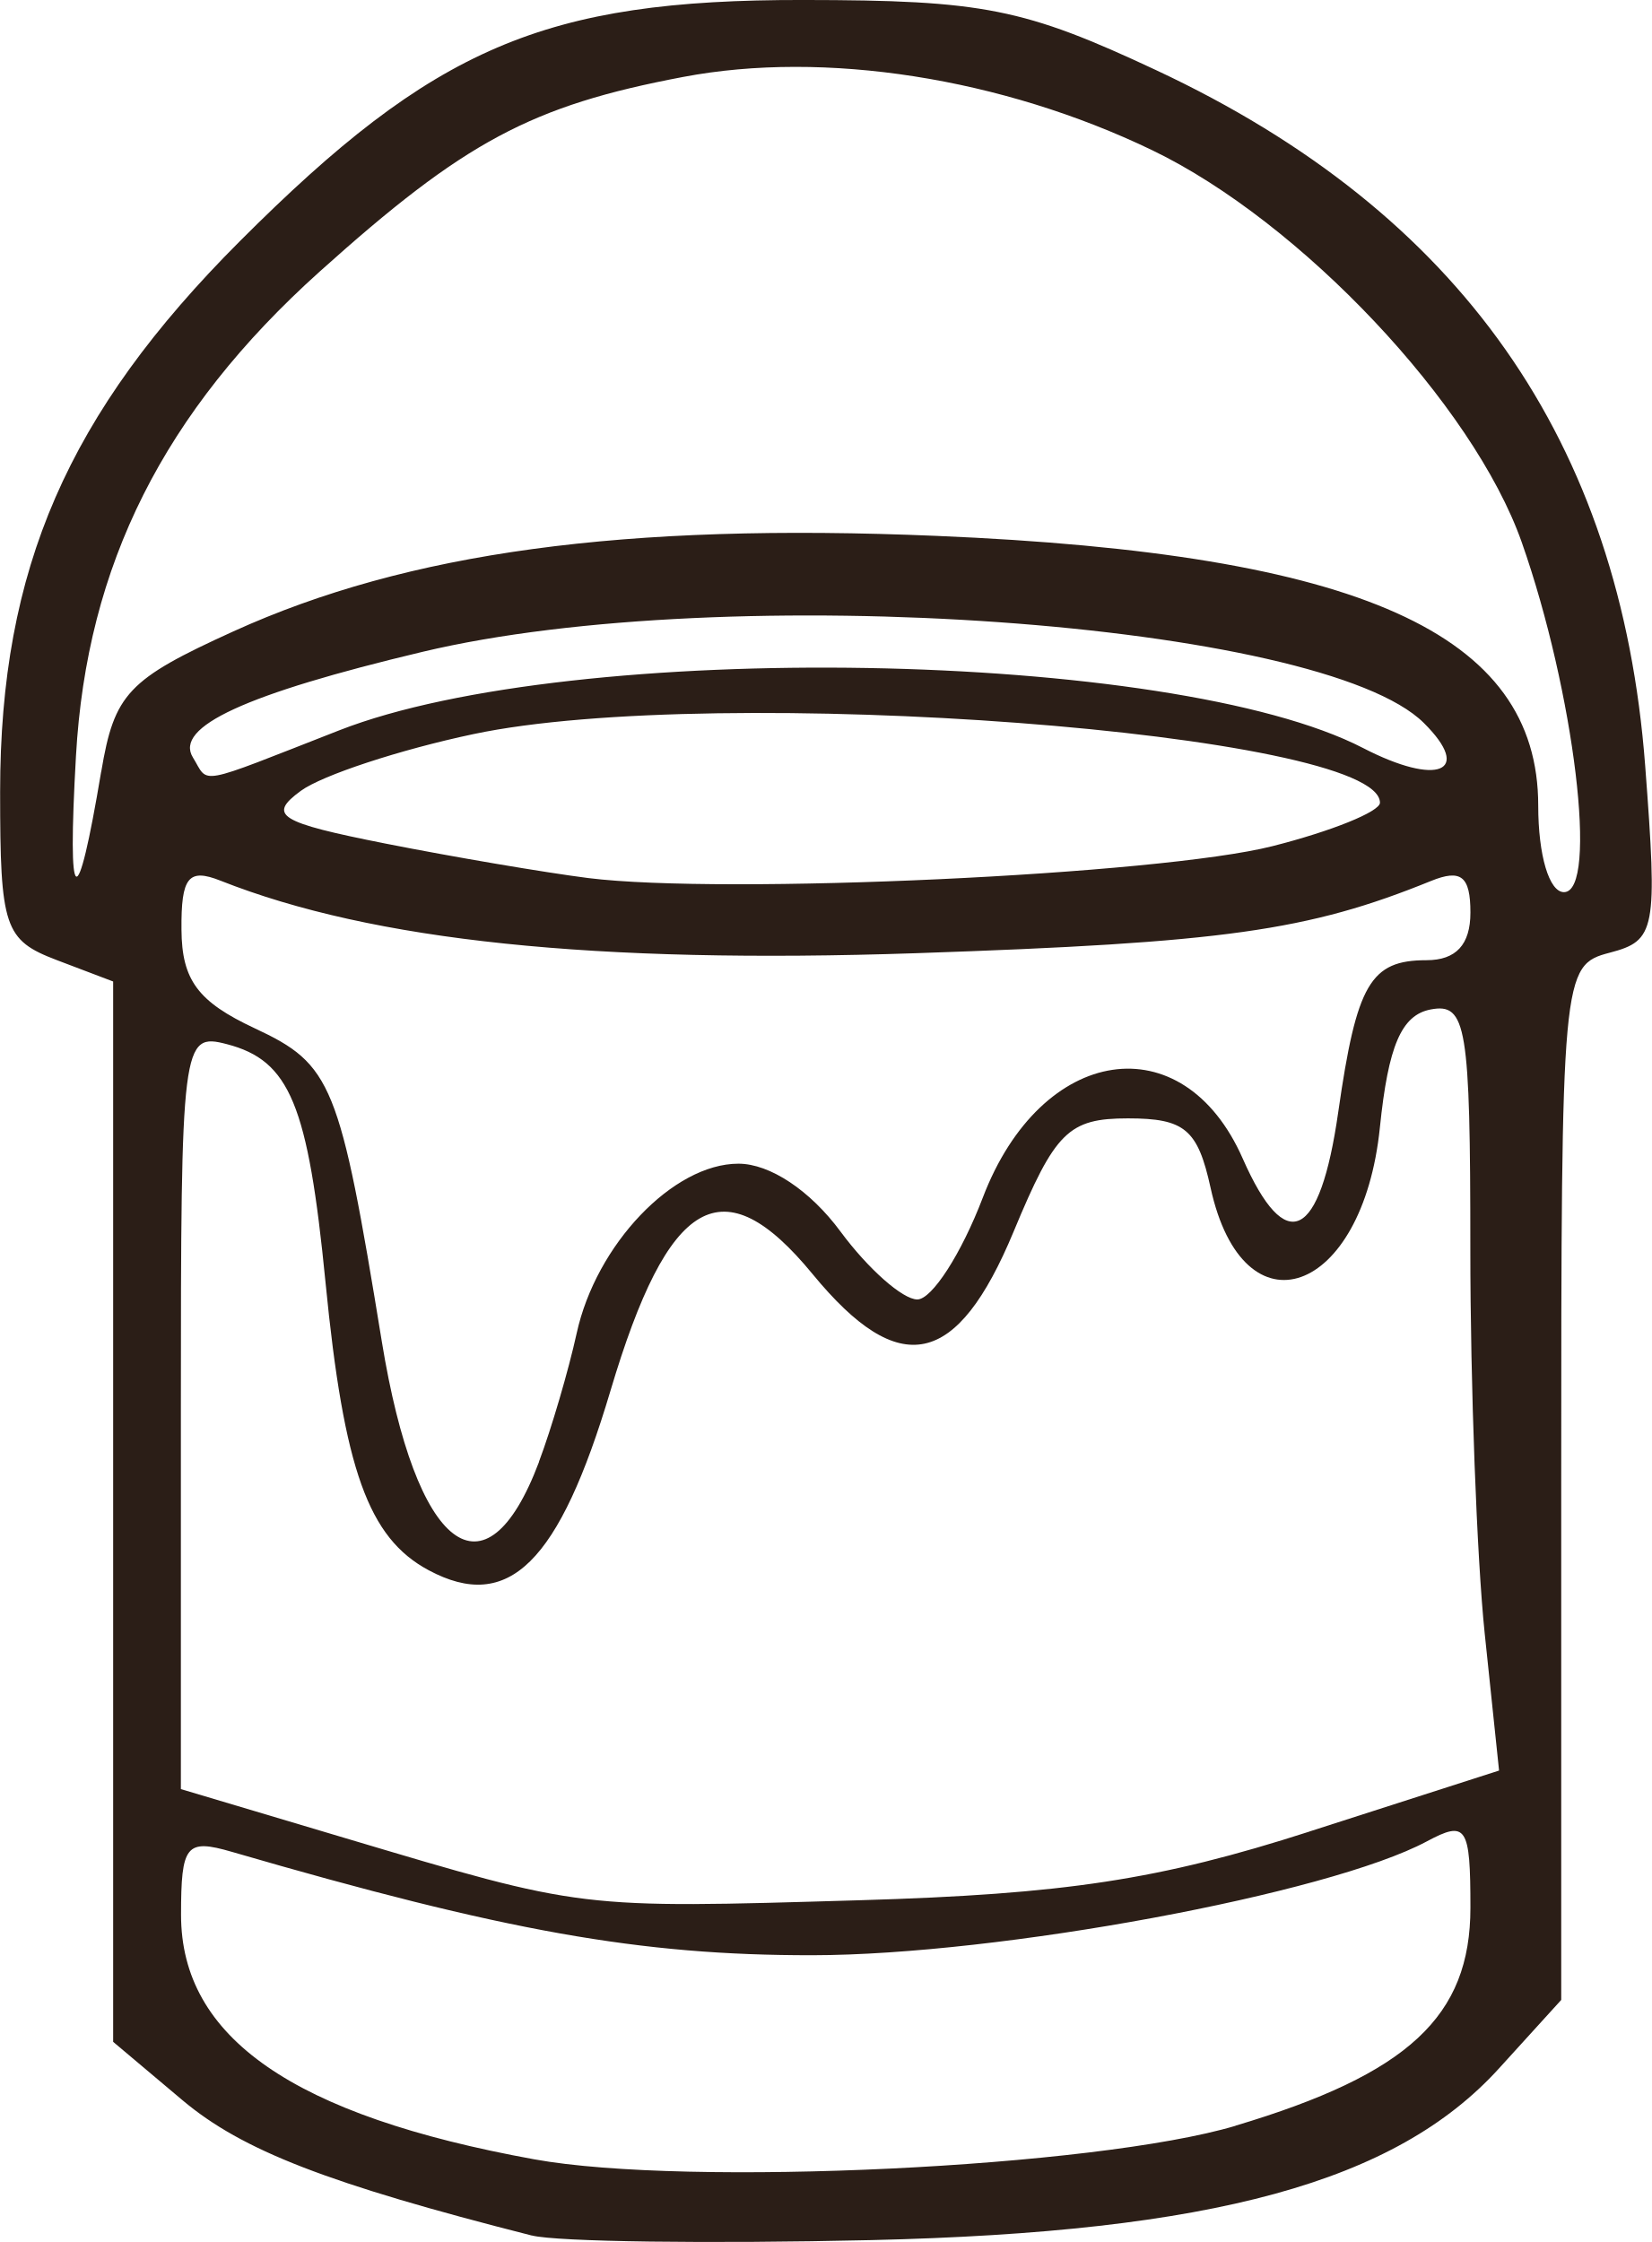
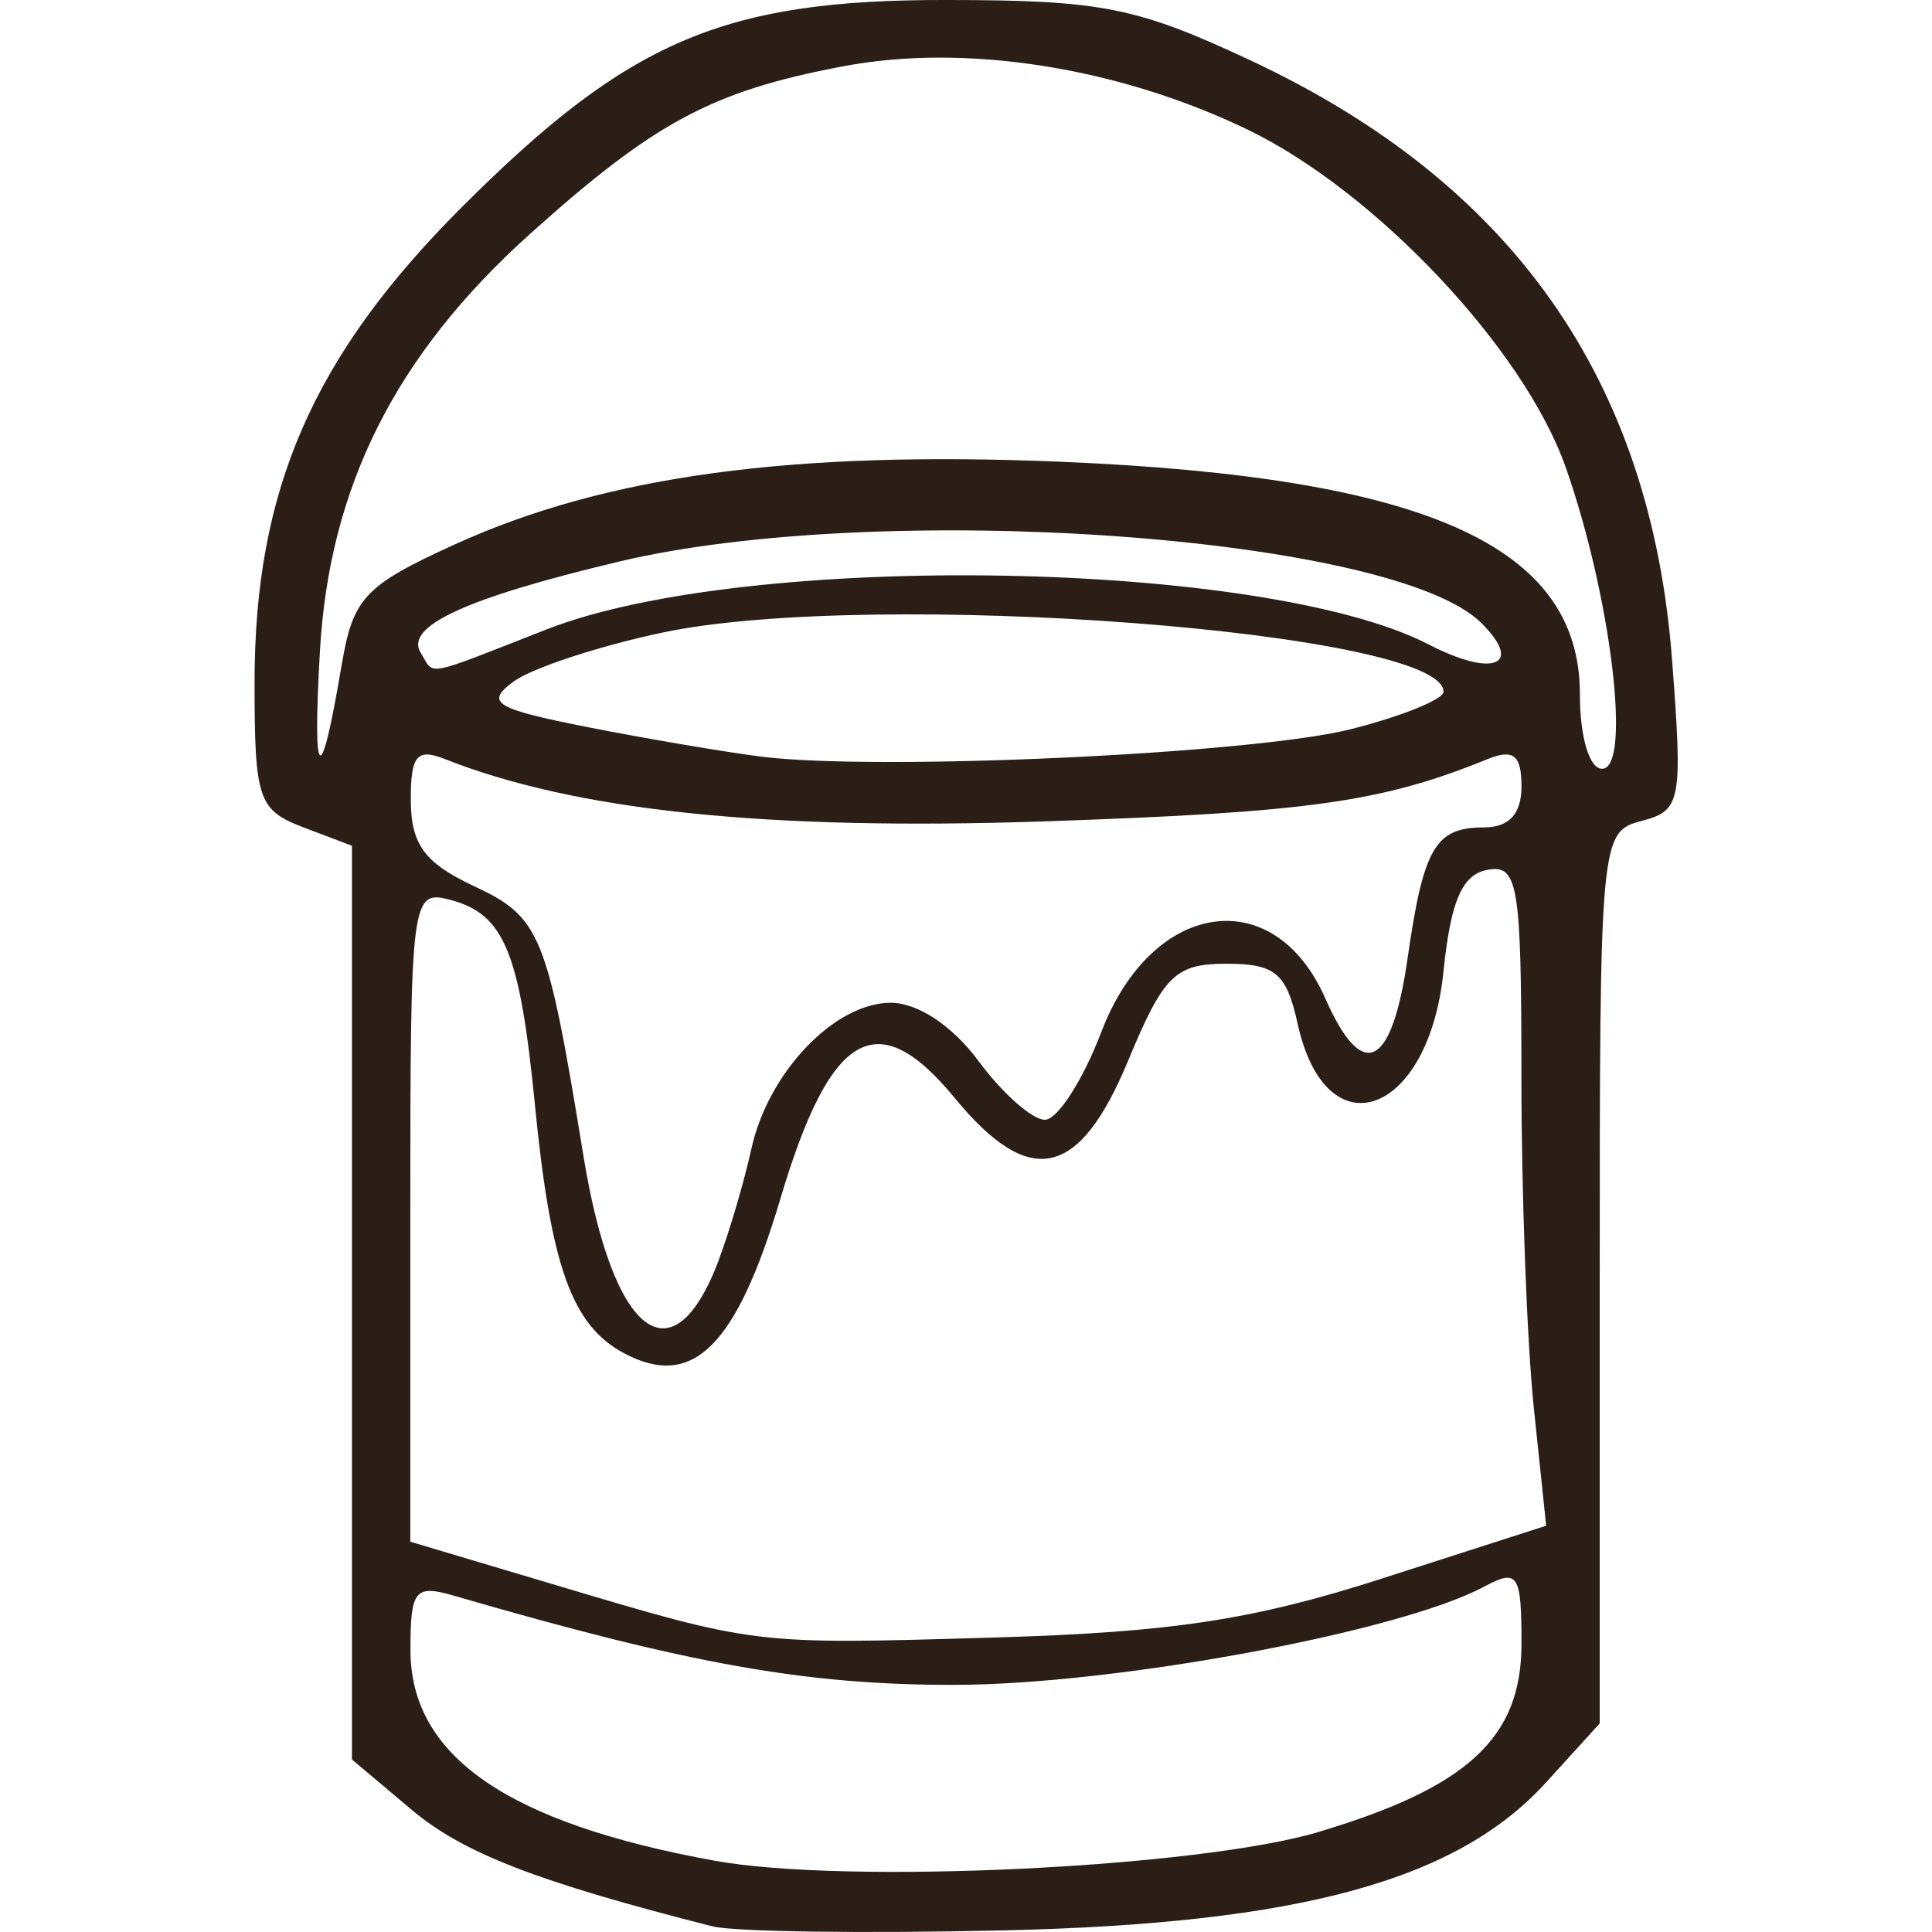
- <svg xmlns="http://www.w3.org/2000/svg" width="19.316mm" height="26.223mm" viewBox="0 0 19.316 26.223" version="1.1" id="svg1">
+ <svg xmlns="http://www.w3.org/2000/svg" width="24mm" height="24mm" viewBox="0 0 24 24" version="1.1" id="svg1">
  <defs id="defs1" />
-   <g id="layer1" transform="translate(-95.51458,-135.3502)">
+   <g id="layer1" transform="translate(3.160872 0) scale(0.915222) translate(-95.51458,-135.3502)">
    <path d="m 101.732,161.497 c -2.387,-0.607 -3.384,-0.994 -4.083,-1.582 l -0.811,-0.683 v -6.201 -6.201 l -0.661,-0.251 c -0.612,-0.233 -0.661,-0.381 -0.661,-1.968 0,-2.609 0.791,-4.425 2.804,-6.44 2.271,-2.273 3.559,-2.825 6.589,-2.821 2.107,0.002 2.583,0.097 4.134,0.824 3.549,1.663 5.425,4.334 5.713,8.133 0.146,1.925 0.123,2.045 -0.414,2.186 -0.561,0.147 -0.568,0.232 -0.568,6.199 v 6.05 l -0.728,0.801 c -1.208,1.33 -3.345,1.915 -7.342,2.008 -1.892,0.044 -3.678,0.02 -3.969,-0.054 z m 8.232,-1.284 c 2.022,-0.604 2.748,-1.278 2.748,-2.55 0,-0.954 -0.046,-1.024 -0.511,-0.775 -1.148,0.614 -5.006,1.329 -7.185,1.331 -2.016,0.002 -3.596,-0.28 -6.789,-1.209 -0.536,-0.156 -0.595,-0.082 -0.595,0.737 0,1.437 1.314,2.347 4.13,2.859 1.787,0.325 6.567,0.096 8.203,-0.392 z m 0.865,-3.441 2.218,-0.713 -0.168,-1.604 c -0.092,-0.882 -0.168,-2.905 -0.168,-4.495 0,-2.61 -0.045,-2.882 -0.463,-2.803 -0.343,0.065 -0.497,0.425 -0.595,1.382 -0.201,1.964 -1.595,2.459 -1.98,0.704 -0.15,-0.684 -0.302,-0.812 -0.966,-0.812 -0.695,0 -0.852,0.155 -1.337,1.323 -0.663,1.595 -1.333,1.737 -2.351,0.499 -1.051,-1.279 -1.687,-0.912 -2.365,1.365 -0.6,2.014 -1.192,2.598 -2.126,2.098 -0.705,-0.378 -0.991,-1.174 -1.206,-3.364 -0.205,-2.083 -0.417,-2.597 -1.154,-2.789 -0.525,-0.137 -0.538,-0.033 -0.538,4.286 v 4.427 l 1.918,0.572 c 2.802,0.835 2.715,0.825 6.019,0.728 2.406,-0.071 3.507,-0.239 5.261,-0.803 z m -9.011,-4.325 c 0.147,-0.39 0.345,-1.066 0.441,-1.502 0.227,-1.038 1.129,-1.984 1.892,-1.984 0.368,0 0.839,0.313 1.194,0.794 0.323,0.437 0.727,0.794 0.898,0.794 0.171,0 0.516,-0.536 0.766,-1.191 0.684,-1.792 2.343,-2.041 3.04,-0.457 0.505,1.146 0.903,0.953 1.117,-0.543 0.215,-1.5 0.376,-1.777 1.032,-1.777 0.346,0 0.514,-0.182 0.514,-0.557 0,-0.426 -0.109,-0.513 -0.463,-0.369 -1.438,0.584 -2.421,0.722 -6.019,0.844 -3.76,0.127 -6.357,-0.144 -8.136,-0.848 -0.376,-0.149 -0.462,-0.042 -0.457,0.573 0.004,0.59 0.193,0.843 0.856,1.153 0.906,0.423 0.994,0.639 1.487,3.663 0.399,2.448 1.212,3.071 1.838,1.411 z m -5.119,-8.073 c 0.153,-0.91 0.311,-1.078 1.543,-1.638 2.042,-0.928 4.569,-1.272 8.226,-1.118 4.955,0.208 7.037,1.142 7.037,3.155 0,0.581 0.128,1.012 0.301,1.012 0.405,0 0.122,-2.343 -0.494,-4.093 -0.566,-1.607 -2.583,-3.747 -4.322,-4.585 -1.756,-0.846 -3.832,-1.171 -5.485,-0.857 -1.779,0.337 -2.558,0.755 -4.253,2.278 -1.821,1.637 -2.723,3.43 -2.849,5.665 -0.103,1.813 0.01,1.883 0.295,0.182 z m 13.698,0.873 c 0.691,-0.175 1.257,-0.404 1.257,-0.508 0,-0.818 -7.762,-1.405 -10.605,-0.802 -0.86,0.182 -1.767,0.481 -2.016,0.663 -0.392,0.287 -0.26,0.369 0.991,0.617 0.794,0.157 1.86,0.338 2.369,0.403 1.585,0.199 6.685,-0.038 8.004,-0.373 z m -10.914,-1.355 c 2.728,-1.067 9.745,-0.945 11.973,0.207 0.874,0.452 1.289,0.281 0.711,-0.293 -1.194,-1.185 -8.153,-1.68 -11.71,-0.832 -2.074,0.494 -2.907,0.878 -2.686,1.236 0.194,0.313 0.009,0.348 1.712,-0.318 z" style="fill:#2b1e17;fill-opacity:1;stroke-width:0.265" id="path1" />
  </g>
</svg>
